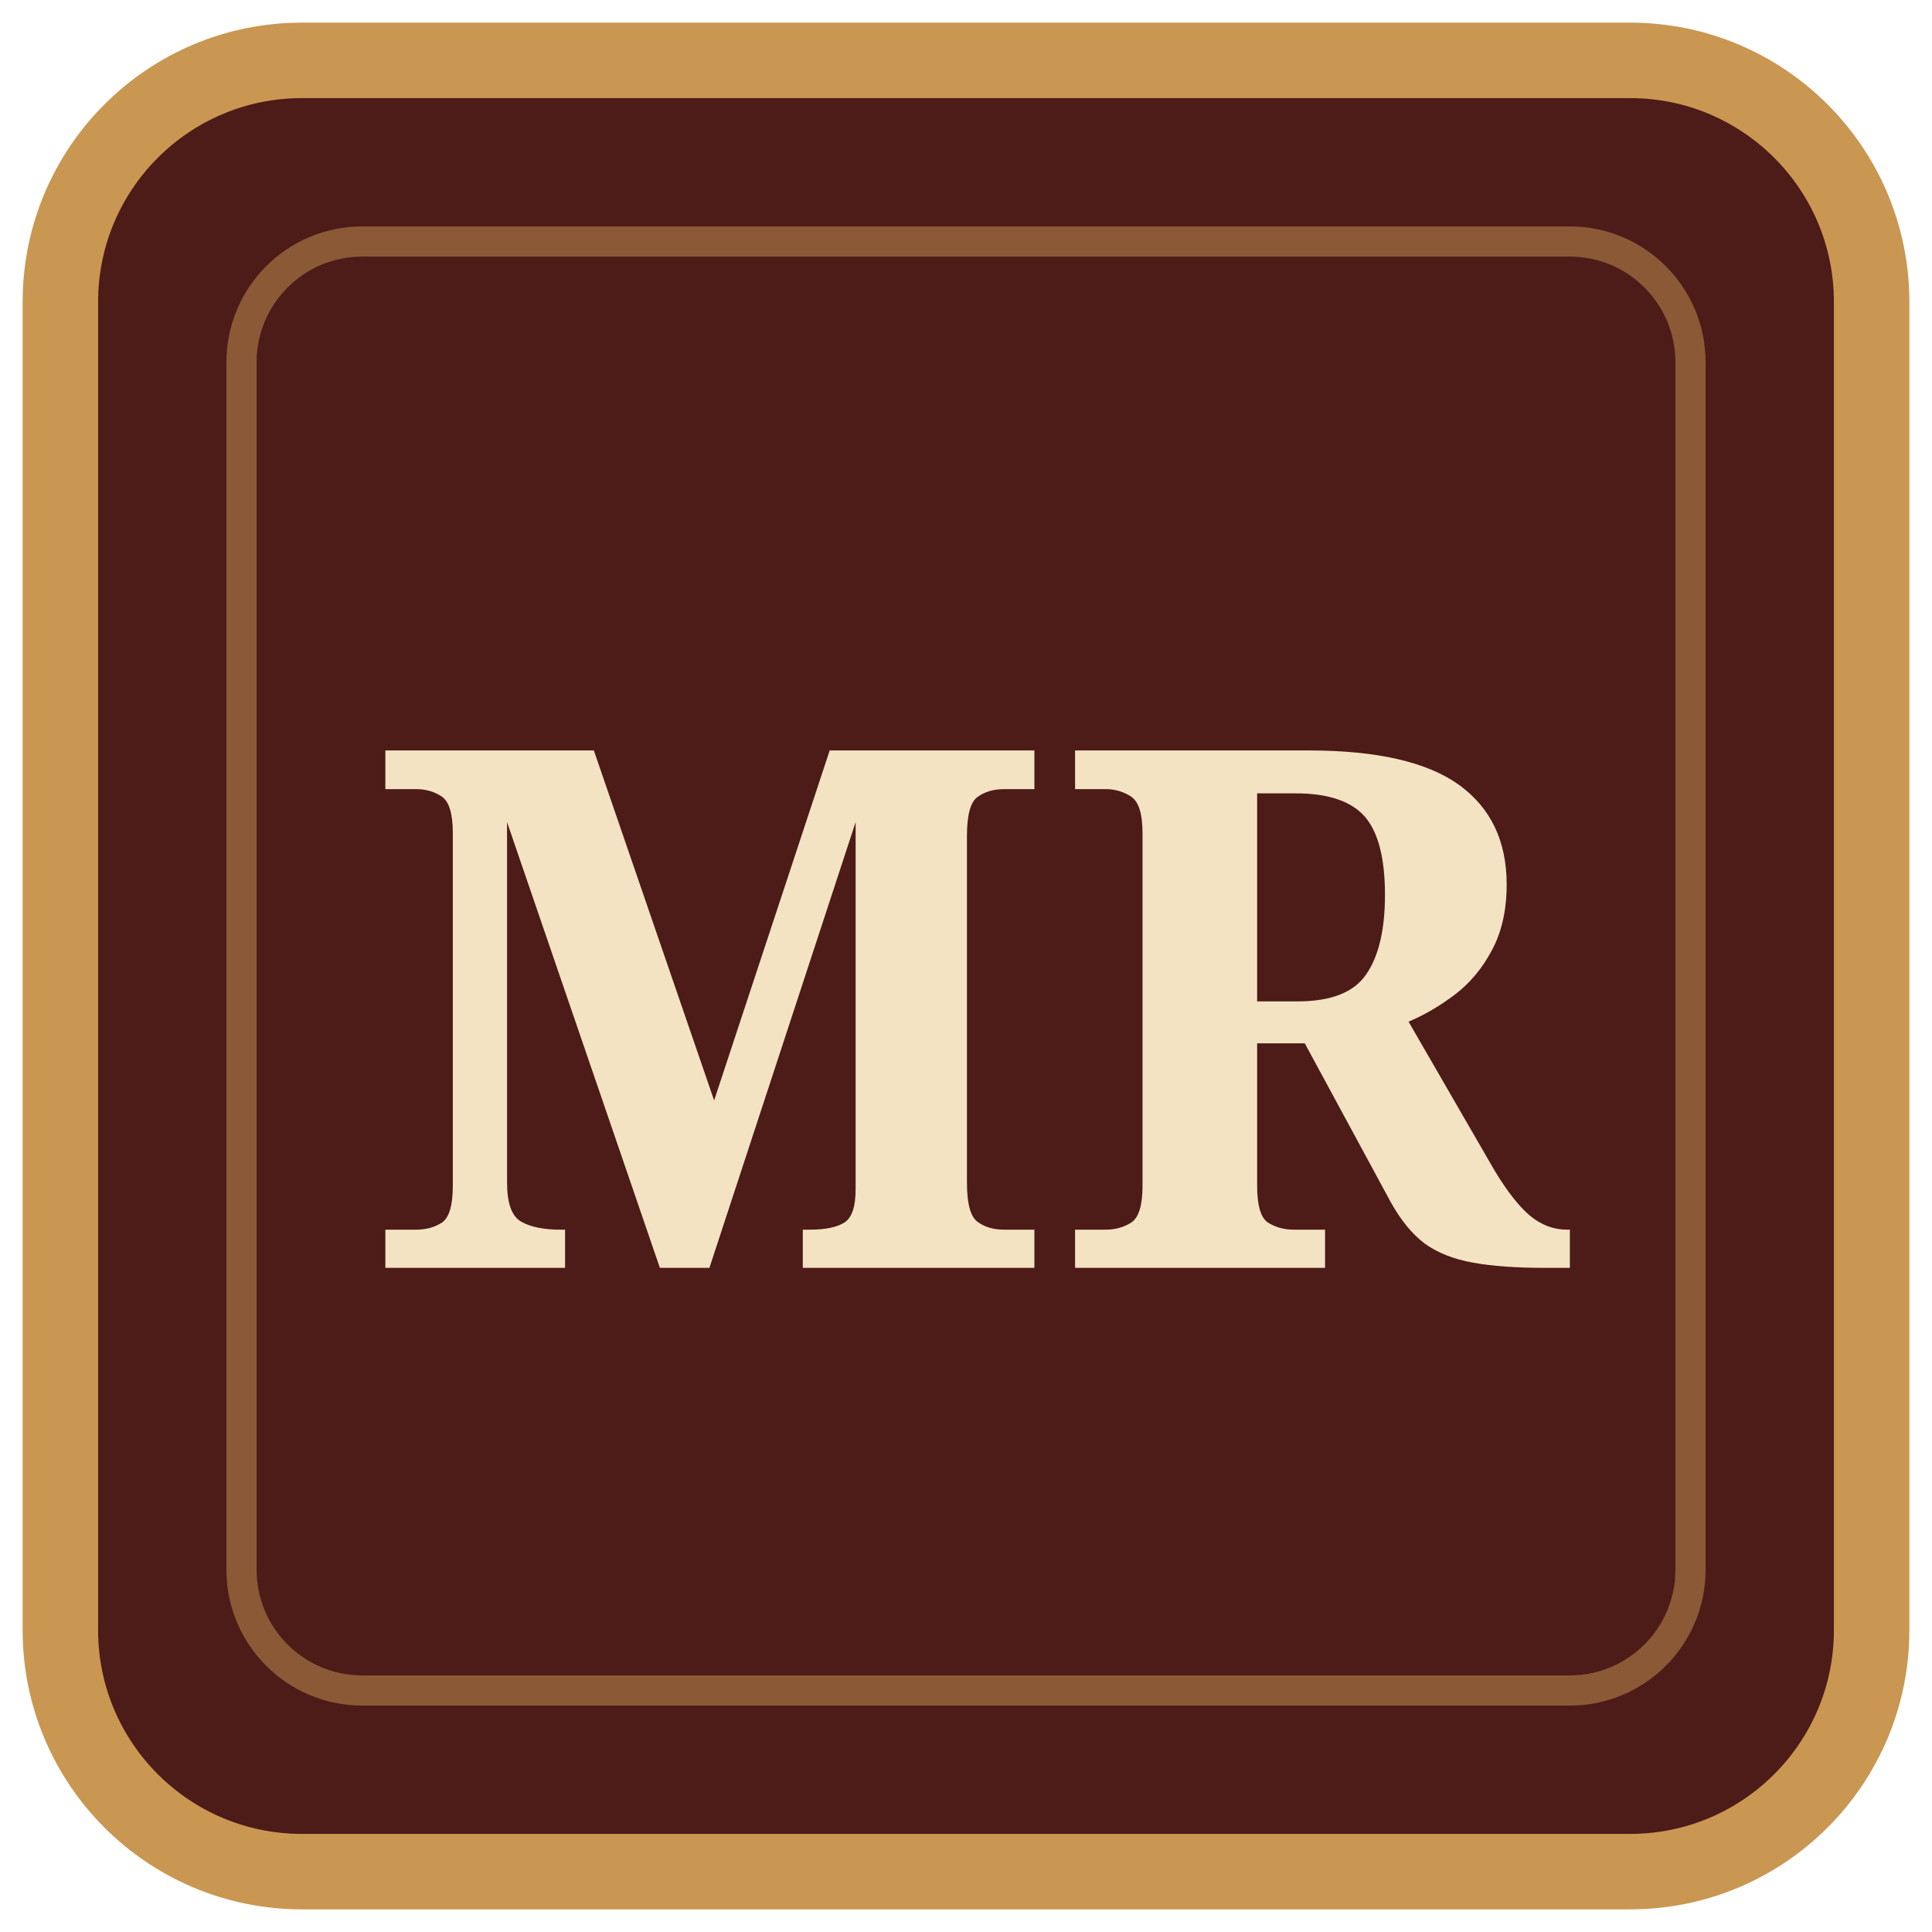
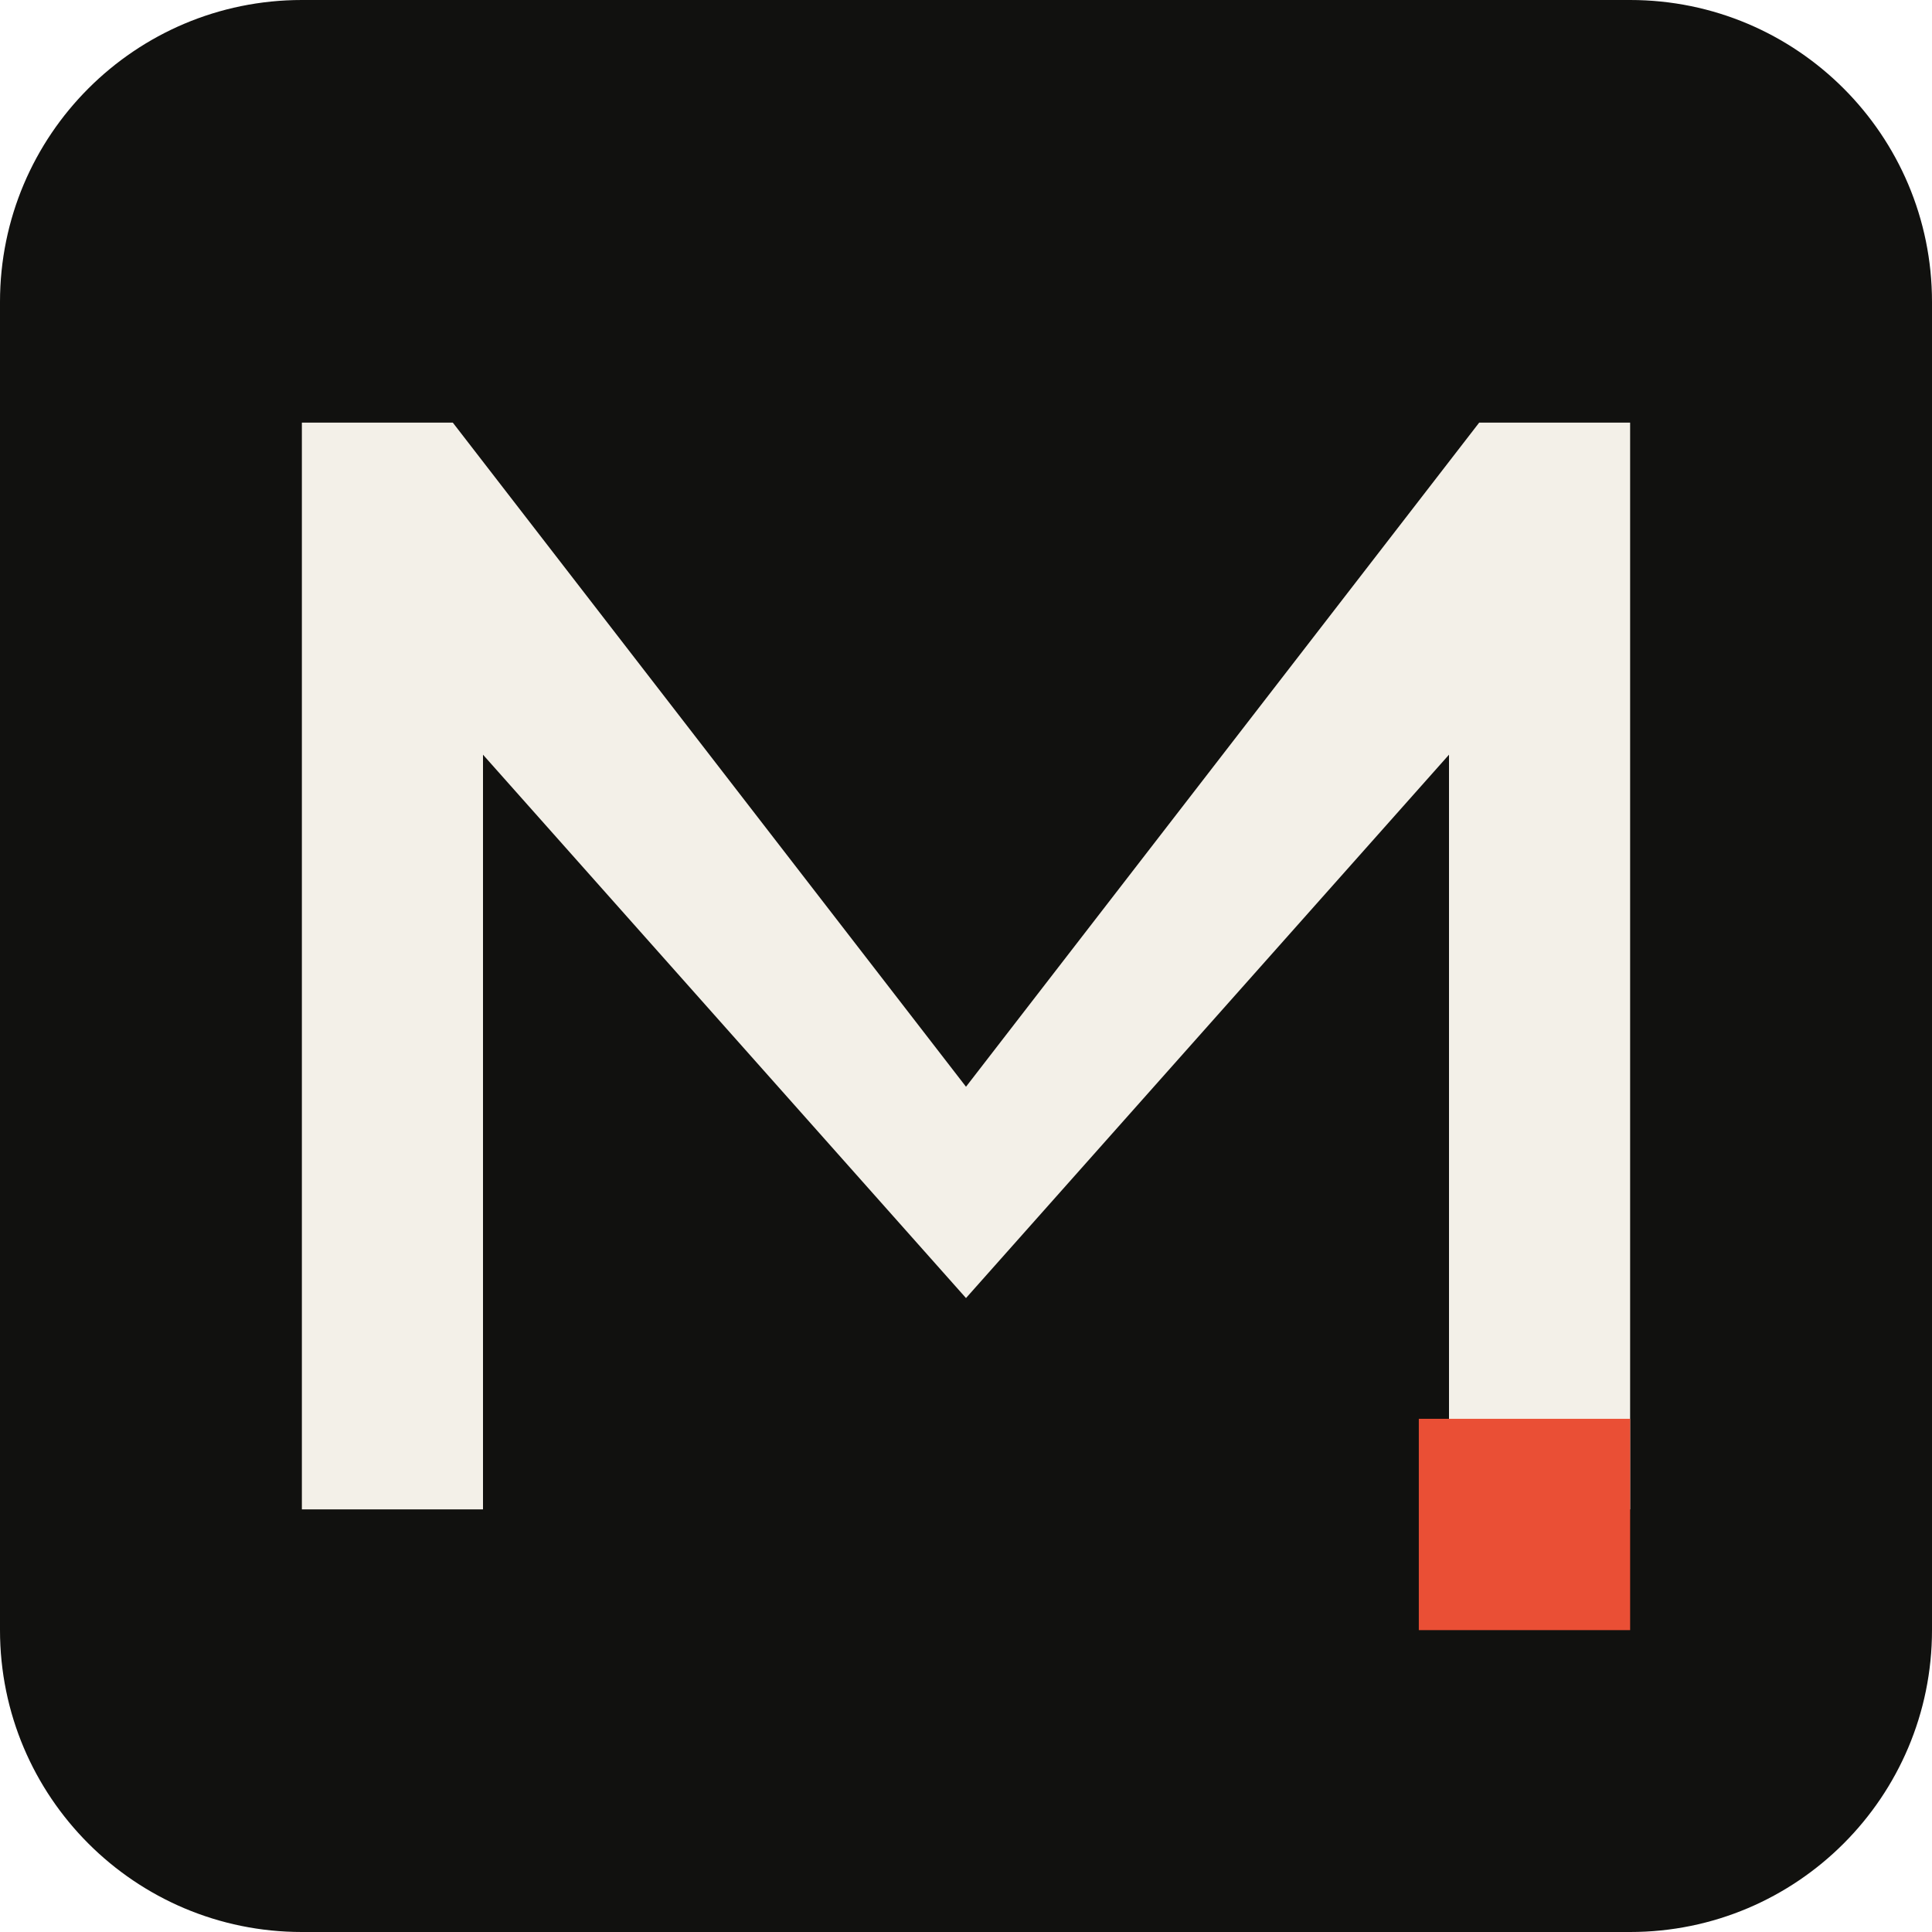
<svg xmlns="http://www.w3.org/2000/svg" viewBox="0 0 64 64">
-   <rect x="2" y="2" width="60" height="60" rx="8" fill="#4D1B18" />
-   <rect x="2" y="2" width="60" height="60" rx="8" fill="none" stroke="#C99751" stroke-width="2.5" />
-   <rect x="8" y="8" width="48" height="48" rx="4" fill="none" stroke="#C99751" stroke-width="1" opacity="0.5" />
-   <text x="32" y="42" font-family="Georgia, serif" font-weight="bold" font-size="24" fill="#F3E3C2" text-anchor="middle">MR</text>
+   <rect width="64" height="64" rx="10" fill="#11110F" />
+   <path d="M10 50V14h5l17 22 17-22h5v36h-6V25L32 43 16 25v25z" fill="#F3F0E8" />
+   <rect x="47" y="47" width="7" height="7" fill="#EA4F35" />
</svg>
